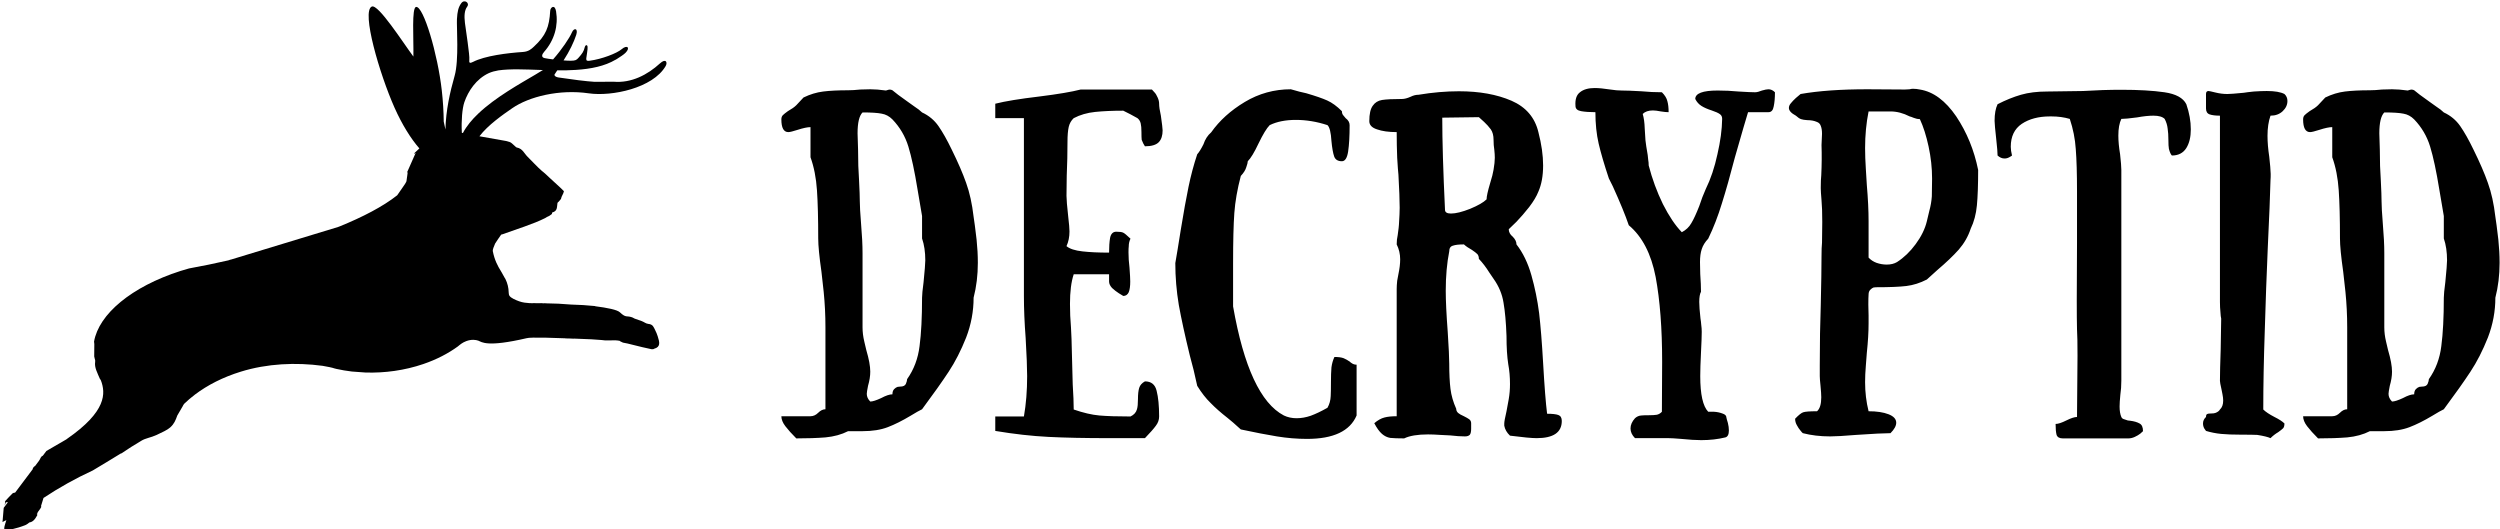
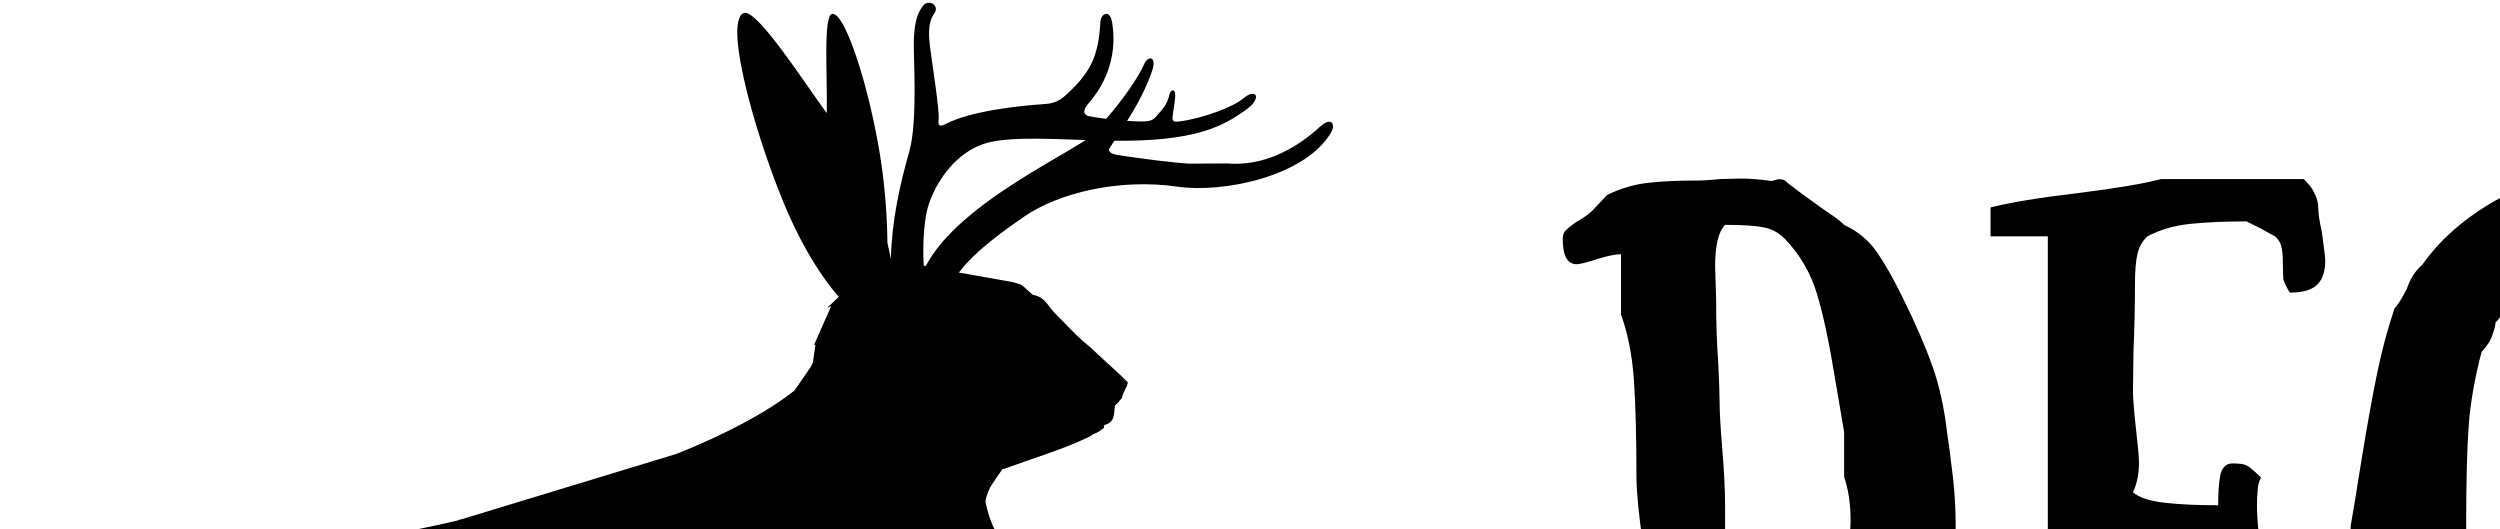
- <svg xmlns="http://www.w3.org/2000/svg" data-v-423bf9ae="" viewBox="0 0 426 90" class="iconLeft">
+ <svg xmlns="http://www.w3.org/2000/svg" data-v-423bf9ae="" viewBox="0 0 213 45" class="iconLeft">
  <g data-v-423bf9ae="" id="dfc20df5-25a6-44e4-9a8c-3f60fdb18ffe" fill="black" transform="matrix(4.243282,0,0,4.243282,131.7018,3.373407)">
    <path d="M0.34 15.92L1.51 15.92L1.51 15.92Q1.68 15.92 1.82 15.78L1.82 15.78L1.82 15.78Q1.96 15.64 2.11 15.64L2.11 15.64L2.11 12.35L2.11 12.35Q2.11 11.62 2.04 10.93L2.04 10.93L2.04 10.93Q1.96 10.25 1.95 10.12L1.95 10.12L1.95 10.12Q1.82 9.21 1.82 8.78L1.82 8.78L1.82 8.78Q1.82 7.59 1.77 6.85L1.77 6.85L1.77 6.85Q1.72 6.10 1.51 5.52L1.51 5.52L1.51 4.31L1.51 4.31Q1.33 4.31 0.99 4.42L0.99 4.42L0.99 4.42Q0.71 4.51 0.62 4.51L0.62 4.51L0.62 4.51Q0.34 4.51 0.34 4.00L0.34 4.00L0.34 4.00Q0.34 3.89 0.40 3.83L0.40 3.83L0.40 3.83Q0.46 3.77 0.60 3.67L0.60 3.67L0.60 3.67Q0.83 3.54 0.94 3.43L0.94 3.43L1.23 3.12L1.23 3.12Q1.62 2.93 2.02 2.88L2.02 2.88L2.02 2.88Q2.42 2.83 3.02 2.83L3.02 2.83L3.02 2.83Q3.23 2.83 3.51 2.80L3.51 2.80L3.91 2.79L3.91 2.79Q4.19 2.79 4.54 2.84L4.54 2.84L4.54 2.84Q4.56 2.83 4.64 2.81L4.64 2.81L4.64 2.81Q4.72 2.79 4.80 2.83L4.80 2.83L4.80 2.83Q4.96 2.97 5.40 3.28L5.40 3.28L5.40 3.28Q5.49 3.35 5.68 3.48L5.68 3.48L5.68 3.48Q5.88 3.61 5.99 3.72L5.99 3.72L5.99 3.72Q6.40 3.91 6.65 4.27L6.65 4.27L6.65 4.27Q6.90 4.63 7.18 5.21L7.18 5.21L7.18 5.21Q7.56 5.98 7.76 6.55L7.76 6.55L7.76 6.55Q7.97 7.13 8.06 7.91L8.06 7.91L8.11 8.26L8.11 8.26Q8.12 8.36 8.18 8.83L8.18 8.83L8.18 8.83Q8.23 9.31 8.23 9.76L8.23 9.76L8.23 9.76Q8.23 10.50 8.06 11.16L8.06 11.16L8.06 11.16Q8.06 11.98 7.76 12.76L7.76 12.76L7.76 12.76Q7.45 13.54 7.06 14.13L7.06 14.13L7.06 14.13Q6.68 14.71 5.99 15.64L5.99 15.64L5.99 15.64Q5.84 15.71 5.53 15.90L5.53 15.90L5.53 15.90Q5.03 16.20 4.61 16.36L4.61 16.36L4.61 16.36Q4.19 16.52 3.60 16.52L3.60 16.52L3.02 16.52L3.02 16.52Q2.63 16.72 2.11 16.77L2.11 16.77L2.11 16.77Q1.60 16.81 0.94 16.81L0.94 16.81L0.94 16.81Q0.66 16.53 0.50 16.32L0.50 16.32L0.50 16.32Q0.34 16.11 0.34 15.92L0.34 15.92ZM3.60 3.72L3.60 3.72Q3.40 3.92 3.40 4.56L3.40 4.56L3.42 5.21L3.42 5.21Q3.42 5.91 3.46 6.45L3.46 6.45L3.46 6.45Q3.49 7.04 3.49 7.29L3.49 7.29L3.49 7.29Q3.49 7.56 3.54 8.18L3.54 8.18L3.54 8.18Q3.60 8.88 3.60 9.38L3.60 9.38L3.60 12.35L3.60 12.35Q3.60 12.63 3.67 12.92L3.67 12.92L3.67 12.92Q3.74 13.20 3.75 13.26L3.75 13.26L3.75 13.26Q3.91 13.80 3.91 14.13L3.91 14.13L3.91 14.13Q3.91 14.39 3.82 14.70L3.82 14.70L3.82 14.70Q3.77 14.95 3.77 15.02L3.77 15.02L3.77 15.02Q3.77 15.19 3.91 15.33L3.91 15.33L3.91 15.33Q4.05 15.33 4.35 15.19L4.35 15.19L4.35 15.19Q4.63 15.04 4.80 15.04L4.80 15.04L4.80 15.04Q4.80 14.90 4.87 14.83L4.87 14.83L4.87 14.83Q4.94 14.76 5.01 14.74L5.01 14.74L5.01 14.74Q5.08 14.73 5.11 14.73L5.11 14.73L5.11 14.73Q5.29 14.73 5.34 14.62L5.34 14.62L5.34 14.62Q5.39 14.50 5.39 14.43L5.39 14.43L5.39 14.43Q5.80 13.85 5.89 13.10L5.89 13.10L5.89 13.10Q5.99 12.35 5.99 11.16L5.99 11.16L5.99 11.16Q5.99 10.99 6.05 10.54L6.05 10.54L6.05 10.54Q6.12 9.84 6.12 9.66L6.12 9.66L6.12 9.66Q6.12 9.16 5.99 8.78L5.99 8.78L5.99 7.88L5.99 7.88Q5.94 7.59 5.81 6.82L5.81 6.82L5.81 6.82Q5.63 5.71 5.44 5.09L5.44 5.09L5.44 5.09Q5.25 4.47 4.80 4.00L4.80 4.00L4.80 4.00Q4.61 3.81 4.37 3.77L4.37 3.77L4.37 3.77Q4.13 3.72 3.60 3.72L3.60 3.72ZM14.94 5.08L14.94 5.08Q14.87 4.98 14.81 4.82L14.81 4.82L14.81 4.82Q14.80 4.72 14.80 4.51L14.80 4.51L14.80 4.51Q14.80 4.28 14.77 4.16L14.77 4.16L14.77 4.16Q14.74 4.03 14.64 3.95L14.64 3.95L14.64 3.95Q14.36 3.79 14.07 3.65L14.07 3.65L14.07 3.65Q13.43 3.65 12.94 3.70L12.94 3.70L12.94 3.70Q12.46 3.75 12.08 3.95L12.08 3.95L12.08 3.95Q11.93 4.09 11.88 4.30L11.88 4.30L11.88 4.30Q11.83 4.52 11.83 4.90L11.83 4.90L11.83 4.90Q11.83 5.56 11.80 6.26L11.80 6.26L11.79 7.07L11.79 7.07Q11.79 7.28 11.86 7.91L11.86 7.91L11.86 7.91Q11.91 8.33 11.91 8.50L11.91 8.50L11.91 8.50Q11.91 8.83 11.79 9.09L11.79 9.09L11.79 9.09Q11.98 9.25 12.43 9.30L12.43 9.30L12.43 9.30Q12.87 9.35 13.50 9.35L13.50 9.35L13.50 9.35Q13.50 9.00 13.54 8.76L13.54 8.76L13.54 8.76Q13.59 8.51 13.79 8.51L13.79 8.51L13.79 8.51Q14 8.51 14.07 8.55L14.07 8.55L14.07 8.55Q14.14 8.58 14.36 8.79L14.36 8.79L14.36 8.79Q14.29 8.93 14.29 9.10L14.29 9.10L14.29 9.10Q14.28 9.17 14.28 9.34L14.28 9.34L14.28 9.34Q14.28 9.63 14.32 9.95L14.32 9.95L14.32 9.95Q14.35 10.35 14.35 10.51L14.35 10.51L14.35 10.51Q14.35 10.79 14.29 10.94L14.29 10.94L14.29 10.94Q14.22 11.09 14.07 11.09L14.07 11.09L14.07 11.09Q14.03 11.06 13.89 10.98L13.89 10.98L13.89 10.98Q13.75 10.89 13.62 10.77L13.62 10.77L13.62 10.77Q13.50 10.64 13.50 10.51L13.50 10.51L13.50 10.22L12.08 10.22L12.08 10.22Q11.93 10.67 11.93 11.41L11.93 11.41L11.93 11.41Q11.93 11.89 11.97 12.35L11.97 12.35L11.97 12.35Q12.00 12.91 12.00 13.12L12.00 13.12L12.00 13.12Q12.00 13.17 12.04 14.64L12.04 14.64L12.04 14.64Q12.08 15.26 12.08 15.65L12.08 15.65L12.08 15.65Q12.66 15.85 13.11 15.89L13.11 15.89L13.11 15.89Q13.57 15.93 14.36 15.93L14.36 15.93L14.36 15.93Q14.57 15.83 14.62 15.64L14.62 15.64L14.62 15.64Q14.66 15.51 14.66 15.23L14.66 15.23L14.66 15.23Q14.66 14.94 14.71 14.78L14.71 14.78L14.71 14.78Q14.76 14.62 14.94 14.52L14.94 14.52L14.94 14.52Q15.32 14.52 15.41 14.90L15.41 14.90L15.41 14.90Q15.51 15.29 15.51 15.93L15.51 15.93L15.51 15.93Q15.51 16.13 15.38 16.30L15.38 16.30L15.38 16.30Q15.25 16.48 14.94 16.80L14.94 16.80L13.50 16.80L13.50 16.80Q12.07 16.80 11.07 16.75L11.07 16.75L11.07 16.75Q10.07 16.70 8.93 16.51L8.93 16.51L8.93 15.93L10.08 15.93L10.08 15.93Q10.21 15.19 10.21 14.31L10.21 14.31L10.21 14.31Q10.21 13.82 10.15 12.78L10.15 12.78L10.15 12.78Q10.08 11.87 10.08 11.09L10.08 11.09L10.08 10.51L10.08 7.64L10.08 6.51L10.08 3.95L8.93 3.95L8.93 3.37L8.93 3.37Q9.52 3.22 10.70 3.08L10.70 3.08L10.70 3.08Q11.82 2.94 12.36 2.80L12.36 2.80L15.22 2.80L15.22 2.80Q15.25 2.83 15.32 2.91L15.32 2.91L15.32 2.91Q15.39 2.98 15.45 3.12L15.45 3.12L15.45 3.12Q15.51 3.25 15.51 3.37L15.51 3.37L15.51 3.37Q15.51 3.54 15.58 3.85L15.58 3.85L15.58 3.85Q15.65 4.34 15.65 4.44L15.65 4.44L15.65 4.44Q15.65 4.75 15.50 4.91L15.50 4.91L15.50 4.91Q15.34 5.08 14.94 5.08L14.94 5.08ZM22.85 3.67L22.85 3.67Q22.85 3.77 22.90 3.83L22.90 3.83L22.90 3.83Q22.95 3.89 23.00 3.95L23.00 3.95L23.00 3.95Q23.16 4.07 23.16 4.23L23.16 4.23L23.16 4.23Q23.16 4.89 23.10 5.29L23.10 5.29L23.10 5.29Q23.04 5.68 22.85 5.68L22.85 5.68L22.85 5.68Q22.61 5.68 22.54 5.49L22.54 5.49L22.54 5.49Q22.47 5.29 22.43 4.87L22.43 4.87L22.43 4.87Q22.40 4.35 22.27 4.23L22.27 4.23L22.27 4.23Q21.63 4.02 21 4.02L21 4.02L21 4.02Q20.38 4.02 19.95 4.23L19.95 4.23L19.95 4.23Q19.77 4.41 19.50 4.97L19.50 4.97L19.50 4.97Q19.25 5.50 19.07 5.68L19.07 5.68L19.07 5.68Q19.07 5.75 19.01 5.92L19.01 5.92L19.01 5.92Q18.96 6.09 18.79 6.27L18.79 6.27L18.79 6.27Q18.58 7.07 18.53 7.76L18.53 7.76L18.53 7.76Q18.48 8.46 18.48 9.77L18.48 9.77L18.48 11.51L18.48 11.51Q19.12 15.16 20.52 15.89L20.52 15.89L20.52 15.89Q20.75 16.00 21.03 16.00L21.03 16.00L21.03 16.00Q21.31 16.00 21.60 15.90L21.60 15.90L21.60 15.90Q21.90 15.79 22.27 15.58L22.27 15.58L22.27 15.58Q22.39 15.37 22.40 15.11L22.40 15.11L22.40 15.11Q22.41 14.94 22.41 14.56L22.41 14.56L22.41 14.56Q22.41 14.20 22.43 13.96L22.43 13.96L22.43 13.96Q22.46 13.73 22.55 13.54L22.55 13.54L22.55 13.54Q22.79 13.54 22.92 13.59L22.92 13.59L22.92 13.59Q23.04 13.64 23.17 13.73L23.17 13.73L23.17 13.73Q23.18 13.75 23.26 13.80L23.26 13.80L23.26 13.80Q23.34 13.85 23.44 13.85L23.44 13.85L23.44 15.89L23.44 15.89Q23.04 16.83 21.45 16.83L21.45 16.83L21.45 16.83Q20.85 16.83 20.24 16.73L20.24 16.73L20.24 16.73Q19.63 16.63 18.79 16.45L18.79 16.45L18.79 16.45Q18.44 16.13 18.26 15.99L18.26 15.99L18.26 15.99Q17.85 15.67 17.58 15.39L17.58 15.39L17.58 15.39Q17.30 15.12 17.04 14.70L17.04 14.70L17.04 14.70Q16.90 14.04 16.74 13.47L16.74 13.47L16.74 13.47Q16.45 12.28 16.30 11.45L16.30 11.45L16.30 11.45Q16.16 10.61 16.16 9.77L16.16 9.77L16.16 9.77Q16.24 9.32 16.38 8.43L16.38 8.43L16.38 8.43Q16.55 7.39 16.69 6.71L16.69 6.71L16.69 6.71Q16.83 6.03 17.04 5.40L17.04 5.40L17.04 5.40Q17.15 5.28 17.29 5.00L17.29 5.00L17.29 5.00Q17.39 4.70 17.60 4.52L17.60 4.52L17.60 4.52Q18.10 3.81 18.95 3.30L18.95 3.30L18.95 3.30Q19.80 2.79 20.80 2.79L20.80 2.79L20.80 2.79Q21.17 2.90 21.42 2.95L21.42 2.95L21.42 2.95Q21.97 3.11 22.26 3.24L22.26 3.24L22.26 3.24Q22.55 3.37 22.85 3.67L22.85 3.67ZM29.86 9.02L29.86 9.02Q30.25 9.52 30.46 10.26L30.46 10.26L30.46 10.26Q30.67 11.00 30.77 11.78L30.77 11.78L30.77 11.78Q30.86 12.56 30.93 13.78L30.93 13.78L30.93 13.78Q31.01 15.19 31.09 15.82L31.09 15.82L31.09 15.82Q31.40 15.82 31.54 15.87L31.54 15.87L31.54 15.87Q31.68 15.92 31.68 16.11L31.68 16.11L31.68 16.11Q31.68 16.80 30.67 16.80L30.67 16.80L30.67 16.80Q30.38 16.80 29.60 16.70L29.60 16.70L29.60 16.70Q29.41 16.52 29.37 16.30L29.37 16.30L29.37 16.21L29.37 16.21Q29.37 16.11 29.46 15.72L29.46 15.72L29.46 15.72Q29.50 15.51 29.55 15.23L29.55 15.23L29.55 15.23Q29.60 14.94 29.60 14.63L29.60 14.63L29.60 14.63Q29.60 14.20 29.53 13.83L29.53 13.83L29.53 13.83Q29.46 13.38 29.46 12.70L29.46 12.70L29.46 12.70Q29.43 11.87 29.34 11.36L29.34 11.36L29.34 11.36Q29.26 10.85 28.94 10.40L28.94 10.40L28.77 10.15L28.77 10.15Q28.57 9.83 28.35 9.60L28.35 9.60L28.35 9.60Q28.35 9.48 28.29 9.41L28.29 9.41L28.29 9.41Q28.22 9.34 28.07 9.24L28.07 9.24L28.07 9.24Q27.87 9.13 27.75 9.02L27.75 9.02L27.75 9.02Q27.45 9.02 27.31 9.07L27.31 9.07L27.31 9.07Q27.16 9.11 27.16 9.30L27.16 9.30L27.16 9.30Q27.02 10.01 27.02 10.88L27.02 10.88L27.02 10.88Q27.02 11.48 27.10 12.54L27.10 12.54L27.10 12.54Q27.16 13.47 27.16 13.80L27.16 13.80L27.16 13.80Q27.16 14.42 27.21 14.82L27.21 14.82L27.21 14.82Q27.26 15.22 27.44 15.62L27.44 15.62L27.44 15.62Q27.44 15.72 27.52 15.79L27.52 15.79L27.52 15.79Q27.59 15.85 27.75 15.92L27.75 15.92L27.75 15.92Q27.89 15.99 27.96 16.04L27.96 16.04L27.96 16.04Q28.04 16.10 28.04 16.20L28.04 16.20L28.04 16.20Q28.04 16.25 28.04 16.42L28.04 16.42L28.04 16.42Q28.04 16.59 27.99 16.66L27.99 16.66L27.99 16.66Q27.93 16.73 27.79 16.73L27.79 16.73L27.79 16.73Q27.54 16.73 27.20 16.69L27.20 16.69L27.20 16.69Q27.08 16.69 26.80 16.67L26.80 16.67L26.80 16.67Q26.52 16.65 26.31 16.65L26.31 16.65L26.31 16.65Q25.68 16.65 25.35 16.81L25.35 16.81L25.35 16.81Q24.98 16.81 24.79 16.79L24.79 16.79L24.79 16.79Q24.61 16.76 24.46 16.63L24.46 16.63L24.46 16.63Q24.30 16.49 24.15 16.20L24.15 16.20L24.15 16.20Q24.36 16.02 24.56 15.97L24.56 15.97L24.56 15.97Q24.75 15.92 25.05 15.92L25.05 15.92L25.05 10.81L25.05 10.81Q25.05 10.67 25.07 10.48L25.07 10.48L25.07 10.48Q25.10 10.29 25.12 10.21L25.12 10.21L25.12 10.21Q25.19 9.88 25.19 9.62L25.19 9.62L25.19 9.62Q25.19 9.30 25.05 9.02L25.05 9.02L25.05 9.02Q25.05 8.82 25.09 8.65L25.09 8.65L25.09 8.65Q25.14 8.29 25.14 8.23L25.14 8.23L25.14 8.23Q25.17 7.76 25.17 7.55L25.17 7.55L25.17 7.55Q25.17 7.11 25.12 6.22L25.12 6.22L25.12 6.22Q25.10 6.05 25.07 5.54L25.07 5.54L25.07 5.54Q25.05 5.03 25.05 4.51L25.05 4.51L25.05 4.51Q24.57 4.51 24.26 4.40L24.26 4.40L24.26 4.40Q23.95 4.30 23.95 4.07L23.95 4.07L23.95 4.07Q23.95 3.64 24.09 3.45L24.09 3.45L24.09 3.45Q24.22 3.26 24.46 3.22L24.46 3.22L24.46 3.22Q24.71 3.18 25.26 3.18L25.26 3.18L25.26 3.18Q25.41 3.18 25.61 3.09L25.61 3.09L25.61 3.09Q25.77 3.01 25.93 3.01L25.93 3.01L25.93 3.01Q26.77 2.87 27.55 2.87L27.55 2.87L27.55 2.87Q28.78 2.87 29.66 3.25L29.66 3.25L29.66 3.25Q30.53 3.63 30.74 4.51L30.74 4.51L30.74 4.51Q30.93 5.24 30.93 5.85L30.93 5.85L30.93 5.85Q30.93 6.47 30.74 6.90L30.74 6.90L30.74 6.90Q30.63 7.18 30.37 7.52L30.37 7.52L30.37 7.52Q30.11 7.85 29.86 8.11L29.86 8.11L29.55 8.41L29.55 8.41Q29.55 8.58 29.71 8.71L29.71 8.71L29.71 8.71Q29.86 8.86 29.86 9.02L29.86 9.02ZM26.88 3.93L26.88 3.93Q26.88 5.31 26.99 7.63L26.99 7.63L26.99 7.63Q26.99 7.78 27.23 7.78L27.23 7.78L27.23 7.78Q27.52 7.78 28 7.59L28 7.59L28 7.59Q28.48 7.39 28.66 7.21L28.66 7.21L28.66 7.21Q28.66 7.04 28.80 6.57L28.80 6.57L28.80 6.57Q28.91 6.22 28.94 6.02L28.94 6.02L28.94 6.02Q28.99 5.73 28.99 5.54L28.99 5.54L28.99 5.54Q28.99 5.40 28.97 5.22L28.97 5.22L28.97 5.22Q28.94 5.04 28.94 4.82L28.94 4.82L28.94 4.82Q28.94 4.56 28.83 4.40L28.83 4.40L28.83 4.40Q28.71 4.24 28.56 4.10L28.56 4.10L28.56 4.10Q28.41 3.96 28.35 3.91L28.35 3.91L26.88 3.93ZM40.24 2.91L40.24 2.91Q40.24 3.25 40.19 3.48L40.19 3.48L40.19 3.48Q40.15 3.71 39.98 3.71L39.98 3.71L39.16 3.71L39.16 3.71Q39.05 4.06 38.63 5.53L38.63 5.53L38.63 5.53Q38.35 6.61 38.11 7.37L38.11 7.37L38.11 7.37Q37.88 8.13 37.56 8.79L37.56 8.79L37.56 8.79Q37.37 8.99 37.30 9.21L37.30 9.21L37.30 9.21Q37.23 9.42 37.23 9.73L37.23 9.73L37.24 10.21L37.24 10.21Q37.27 10.63 37.27 10.92L37.27 10.92L37.27 10.92Q37.20 11.05 37.20 11.33L37.20 11.33L37.20 11.33Q37.20 11.55 37.25 12.00L37.25 12.00L37.25 12.00Q37.27 12.11 37.28 12.25L37.28 12.25L37.28 12.25Q37.30 12.39 37.30 12.53L37.30 12.53L37.30 12.53Q37.30 12.77 37.27 13.36L37.27 13.36L37.27 13.36Q37.24 13.97 37.24 14.31L37.24 14.31L37.24 14.31Q37.24 15.41 37.56 15.74L37.56 15.74L37.56 15.74Q37.62 15.74 37.79 15.74L37.79 15.74L37.79 15.74Q37.97 15.75 38.13 15.81L38.13 15.81L38.13 15.81Q38.29 15.86 38.29 15.97L38.29 15.97L38.29 15.97Q38.30 16.03 38.35 16.19L38.35 16.19L38.35 16.19Q38.39 16.35 38.39 16.49L38.39 16.49L38.39 16.49Q38.39 16.73 38.25 16.77L38.25 16.77L38.25 16.77Q37.80 16.88 37.28 16.88L37.28 16.88L37.28 16.88Q36.97 16.88 36.47 16.83L36.47 16.83L36.47 16.83Q36.11 16.80 35.97 16.80L35.97 16.80L34.62 16.80L34.62 16.80Q34.44 16.62 34.44 16.41L34.44 16.41L34.44 16.41Q34.44 16.20 34.62 16.00L34.62 16.00L34.62 16.00Q34.73 15.90 34.87 15.89L34.87 15.89L34.87 15.89Q34.97 15.88 35.17 15.88L35.17 15.88L35.17 15.88Q35.38 15.88 35.50 15.86L35.50 15.86L35.50 15.86Q35.62 15.83 35.70 15.74L35.70 15.74L35.71 13.73L35.71 13.73Q35.71 11.73 35.45 10.33L35.45 10.33L35.45 10.33Q35.18 8.93 34.37 8.25L34.37 8.25L34.37 8.25Q34.17 7.66 33.73 6.69L33.73 6.69L33.57 6.37L33.57 6.37Q33.29 5.53 33.16 4.97L33.16 4.97L33.16 4.97Q33.03 4.41 33.03 3.71L33.03 3.71L33.03 3.71Q32.69 3.71 32.46 3.67L32.46 3.67L32.46 3.67Q32.23 3.63 32.23 3.46L32.23 3.46L32.23 3.46Q32.20 3.07 32.41 2.91L32.41 2.91L32.41 2.91Q32.62 2.74 33.00 2.74L33.00 2.74L33.00 2.74Q33.24 2.74 33.63 2.80L33.63 2.80L33.63 2.80Q33.88 2.84 34.08 2.84L34.08 2.84L34.08 2.84Q34.34 2.84 34.87 2.87L34.87 2.87L34.87 2.87Q35.29 2.91 35.70 2.91L35.70 2.91L35.70 2.91Q35.88 3.09 35.92 3.27L35.92 3.27L35.92 3.27Q35.97 3.44 35.97 3.71L35.97 3.71L35.97 3.71Q35.85 3.71 35.66 3.68L35.66 3.68L35.66 3.68Q35.46 3.64 35.34 3.64L35.34 3.64L35.34 3.64Q35.07 3.64 34.93 3.78L34.93 3.78L34.93 3.78Q35 4.02 35.01 4.36L35.01 4.36L35.01 4.36Q35.03 4.70 35.04 4.84L35.04 4.84L35.04 4.84Q35.06 5.03 35.13 5.43L35.13 5.43L35.13 5.43Q35.14 5.52 35.15 5.62L35.15 5.62L35.15 5.62Q35.17 5.73 35.17 5.85L35.17 5.85L35.17 5.85Q35.38 6.66 35.74 7.40L35.74 7.40L35.74 7.40Q36.11 8.13 36.50 8.53L36.50 8.53L36.50 8.53Q36.75 8.40 36.88 8.17L36.88 8.17L36.88 8.17Q37.02 7.94 37.20 7.48L37.20 7.48L37.20 7.48Q37.32 7.11 37.46 6.80L37.46 6.80L37.46 6.80Q37.76 6.19 37.93 5.40L37.93 5.40L37.93 5.40Q38.11 4.62 38.12 3.98L38.12 3.98L38.12 3.98Q38.12 3.85 38.03 3.79L38.03 3.79L38.03 3.79Q37.94 3.72 37.70 3.64L37.70 3.64L37.70 3.64Q37.45 3.56 37.29 3.46L37.29 3.46L37.29 3.46Q37.13 3.36 37.04 3.18L37.04 3.18L37.04 3.18Q37.04 2.84 37.94 2.84L37.94 2.84L37.94 2.84Q38.36 2.84 38.78 2.88L38.78 2.88L38.78 2.88Q39.26 2.91 39.44 2.91L39.44 2.91L39.44 2.91Q39.55 2.91 39.72 2.84L39.72 2.84L39.72 2.84Q39.89 2.79 39.98 2.79L39.98 2.79L39.98 2.79Q40.12 2.79 40.24 2.91L40.24 2.91ZM44.00 15.72L44.00 15.72Q44.49 15.72 44.80 15.84L44.80 15.84L44.80 15.84Q45.11 15.96 45.11 16.18L45.11 16.18L45.11 16.18Q45.11 16.37 44.88 16.60L44.88 16.60L44.88 16.60Q44.52 16.60 43.50 16.67L43.50 16.67L43.50 16.67Q42.77 16.73 42.46 16.73L42.46 16.73L42.46 16.73Q41.86 16.73 41.36 16.60L41.36 16.60L41.36 16.60Q41.33 16.58 41.26 16.49L41.26 16.49L41.26 16.49Q41.19 16.41 41.12 16.28L41.12 16.28L41.12 16.28Q41.05 16.16 41.05 16.02L41.05 16.02L41.05 16.02Q41.27 15.79 41.38 15.76L41.38 15.76L41.38 15.76Q41.50 15.72 41.93 15.72L41.93 15.72L41.93 15.72Q42.10 15.57 42.10 15.16L42.10 15.16L42.10 15.16Q42.10 15.01 42.07 14.70L42.07 14.70L42.07 14.70Q42.04 14.42 42.04 14.31L42.04 14.31L42.04 13.87L42.04 13.87Q42.04 12.56 42.08 11.45L42.08 11.45L42.08 11.45Q42.11 10.14 42.11 9.51L42.11 9.51L42.11 9.51Q42.11 9.14 42.13 8.95L42.13 8.95L42.14 8.12L42.14 8.12Q42.14 7.56 42.11 7.25L42.11 7.25L42.11 7.25Q42.08 6.89 42.08 6.78L42.08 6.78L42.08 6.72L42.08 6.72Q42.08 6.43 42.10 6.24L42.10 6.24L42.10 6.24Q42.13 5.61 42.11 5.03L42.11 5.03L42.13 4.58L42.13 4.58Q42.13 4.38 42.08 4.26L42.08 4.26L42.08 4.26Q42.04 4.14 41.92 4.10L41.92 4.10L41.92 4.10Q41.76 4.03 41.54 4.03L41.54 4.03L41.54 4.03Q41.38 4.02 41.29 3.99L41.29 3.99L41.29 3.99Q41.20 3.96 41.08 3.85L41.08 3.85L41.08 3.85Q40.80 3.70 40.80 3.54L40.80 3.54L40.80 3.54Q40.80 3.44 40.88 3.35L40.88 3.35L40.88 3.35Q40.96 3.25 41.08 3.14L41.08 3.14L41.08 3.14Q41.20 3.04 41.27 2.98L41.27 2.98L41.27 2.98Q42.35 2.79 43.95 2.79L43.95 2.79L45.46 2.80L45.46 2.80Q45.57 2.80 45.65 2.79L45.65 2.79L45.65 2.79Q45.72 2.77 45.78 2.77L45.78 2.77L45.78 2.77Q45.92 2.77 46.06 2.80L46.06 2.80L46.06 2.80Q46.87 2.93 47.52 3.88L47.52 3.88L47.52 3.88Q48.16 4.84 48.40 6.03L48.40 6.03L48.40 6.03Q48.40 6.92 48.35 7.45L48.35 7.45L48.35 7.45Q48.30 7.98 48.10 8.39L48.10 8.39L48.10 8.39Q47.95 8.85 47.62 9.23L47.62 9.23L47.62 9.23Q47.29 9.60 46.76 10.05L46.76 10.05L46.76 10.05Q46.34 10.43 46.34 10.43L46.34 10.43L46.34 10.43Q45.93 10.64 45.52 10.69L45.52 10.69L45.52 10.69Q45.11 10.74 44.30 10.74L44.30 10.74L44.30 10.74Q44.27 10.74 44.20 10.75L44.20 10.75L44.20 10.75Q44.14 10.77 44.07 10.84L44.07 10.84L44.07 10.84Q44.00 10.91 44.00 11.03L44.00 11.03L44.00 11.03Q43.99 11.16 43.99 11.44L43.99 11.44L43.99 11.44Q44.00 11.72 44.00 11.87L44.00 11.87L44.00 12.19L44.00 12.19Q44.00 12.71 43.93 13.37L43.93 13.37L43.93 13.37Q43.92 13.52 43.89 13.89L43.89 13.89L43.89 13.89Q43.86 14.25 43.86 14.55L43.86 14.55L43.86 14.55Q43.86 15.16 44.00 15.72L44.00 15.72ZM44.00 8.09L44.00 9.55L44.00 9.55Q44.13 9.69 44.32 9.76L44.32 9.76L44.32 9.76Q44.52 9.83 44.73 9.83L44.73 9.83L44.73 9.83Q44.97 9.83 45.14 9.73L45.14 9.73L45.14 9.73Q45.56 9.46 45.89 9.01L45.89 9.01L45.89 9.01Q46.23 8.55 46.34 8.09L46.34 8.09L46.34 8.09Q46.37 7.95 46.44 7.67L46.44 7.67L46.44 7.67Q46.52 7.38 46.54 7.09L46.54 7.09L46.54 7.09Q46.55 6.80 46.55 6.38L46.55 6.38L46.55 6.38Q46.55 5.74 46.41 5.09L46.41 5.09L46.41 5.09Q46.27 4.44 46.06 3.99L46.06 3.99L46.06 3.99Q45.95 3.99 45.82 3.94L45.82 3.94L45.82 3.94Q45.70 3.89 45.65 3.88L45.65 3.88L45.65 3.88Q45.26 3.68 44.88 3.68L44.88 3.68L44.00 3.68L44.00 3.68Q43.86 4.38 43.86 5.15L43.86 5.15L43.86 5.15Q43.86 5.53 43.89 5.99L43.89 5.99L43.89 5.99Q43.92 6.45 43.93 6.64L43.93 6.64L43.93 6.64Q44.00 7.45 44.00 8.09L44.00 8.09ZM56.18 5.45L56.18 5.45Q56.11 5.38 56.06 5.18L56.06 5.18L56.06 5.18Q56.04 5.07 56.04 4.83L56.04 4.83L56.04 4.83Q56.04 4.56 56.01 4.37L56.01 4.37L56.01 4.37Q55.99 4.17 55.89 3.98L55.89 3.98L55.89 3.98Q55.76 3.85 55.44 3.85L55.44 3.85L55.44 3.85Q55.16 3.85 54.78 3.92L54.78 3.92L54.78 3.92Q54.33 3.98 54.15 3.98L54.15 3.98L54.15 3.98Q54.03 4.23 54.03 4.65L54.03 4.65L54.03 4.65Q54.03 4.98 54.10 5.40L54.10 5.40L54.10 5.40Q54.15 5.85 54.15 6.03L54.15 6.03L54.15 11.55L54.15 13.90L54.15 14.49L54.15 14.49Q54.15 14.80 54.11 15.06L54.11 15.06L54.11 15.06Q54.08 15.37 54.08 15.53L54.08 15.53L54.08 15.53Q54.08 15.79 54.15 15.95L54.15 15.95L54.15 15.95Q54.18 16.02 54.26 16.04L54.26 16.04L54.26 16.04Q54.35 16.07 54.41 16.09L54.41 16.09L54.41 16.09Q54.47 16.10 54.50 16.10L54.50 16.10L54.50 16.10Q54.74 16.13 54.88 16.21L54.88 16.21L54.88 16.21Q55.02 16.28 55.02 16.52L55.02 16.52L55.02 16.52Q54.99 16.55 54.91 16.62L54.91 16.62L54.91 16.62Q54.82 16.69 54.69 16.75L54.69 16.75L54.69 16.75Q54.56 16.81 54.43 16.81L54.43 16.81L51.80 16.81L51.80 16.81Q51.60 16.81 51.55 16.67L51.55 16.67L51.55 16.67Q51.51 16.52 51.51 16.23L51.51 16.23L51.51 16.23Q51.66 16.23 51.94 16.09L51.94 16.09L51.94 16.09Q52.22 15.95 52.37 15.95L52.37 15.95L52.39 13.50L52.39 13.50Q52.39 12.74 52.37 12.43L52.37 12.43L52.37 12.43Q52.36 12.03 52.36 11.26L52.36 11.26L52.37 8.95L52.37 7.49L52.37 6.90L52.37 6.90Q52.37 5.81 52.32 5.19L52.32 5.19L52.32 5.19Q52.28 4.58 52.08 3.98L52.08 3.98L52.08 3.98Q51.74 3.88 51.35 3.88L51.35 3.88L51.28 3.88L51.28 3.88Q50.60 3.88 50.15 4.18L50.15 4.18L50.15 4.18Q49.71 4.48 49.71 5.10L49.71 5.10L49.71 5.10Q49.71 5.25 49.76 5.45L49.76 5.45L49.76 5.45Q49.74 5.47 49.65 5.52L49.65 5.52L49.65 5.52Q49.56 5.57 49.46 5.57L49.46 5.57L49.46 5.57Q49.31 5.57 49.18 5.45L49.18 5.45L49.18 5.45Q49.18 5.28 49.13 4.83L49.13 4.83L49.13 4.83Q49.06 4.20 49.06 4.06L49.06 4.06L49.06 4.06Q49.06 3.64 49.18 3.39L49.18 3.39L49.18 3.39Q49.67 3.14 50.12 3.01L50.12 3.01L50.12 3.01Q50.57 2.88 51.17 2.88L51.17 2.88L51.17 2.88Q51.60 2.88 52.61 2.86L52.61 2.86L52.61 2.86Q53.41 2.81 54.15 2.81L54.15 2.81L54.15 2.81Q55.19 2.81 55.88 2.91L55.88 2.91L55.88 2.91Q56.57 3.01 56.76 3.39L56.76 3.39L56.76 3.39Q56.94 3.91 56.94 4.40L56.94 4.40L56.94 4.40Q56.94 4.86 56.76 5.15L56.76 5.15L56.76 5.15Q56.57 5.45 56.18 5.45L56.18 5.45ZM60.14 3.85L60.14 3.85Q60.02 4.19 60.02 4.66L60.02 4.66L60.02 4.66Q60.02 5.04 60.09 5.50L60.09 5.50L60.09 5.50Q60.10 5.60 60.13 5.90L60.13 5.90L60.13 5.90Q60.16 6.20 60.14 6.44L60.14 6.44L60.14 6.44Q60.12 7.29 60.03 9.17L60.03 9.17L60.03 9.17Q59.96 10.77 59.91 12.49L59.91 12.49L59.91 12.49Q59.85 14.21 59.85 15.65L59.85 15.65L59.85 15.65Q59.99 15.79 60.30 15.95L60.30 15.95L60.30 15.95Q60.58 16.09 60.70 16.21L60.70 16.21L60.70 16.21Q60.70 16.34 60.65 16.40L60.65 16.40L60.65 16.40Q60.59 16.46 60.45 16.56L60.45 16.56L60.45 16.56Q60.28 16.66 60.14 16.80L60.14 16.80L60.14 16.80Q59.99 16.73 59.61 16.67L59.61 16.67L59.61 16.67Q59.42 16.66 58.95 16.66L58.95 16.66L58.95 16.66Q58.48 16.66 58.16 16.63L58.16 16.63L58.16 16.63Q57.85 16.60 57.55 16.51L57.55 16.51L57.55 16.51Q57.53 16.49 57.48 16.41L57.48 16.41L57.48 16.41Q57.43 16.32 57.43 16.21L57.43 16.21L57.43 16.21Q57.43 16.06 57.55 15.95L57.55 15.95L57.55 15.95Q57.55 15.85 57.60 15.83L57.60 15.83L57.60 15.83Q57.64 15.81 57.74 15.81L57.74 15.81L57.74 15.81Q57.86 15.81 57.92 15.79L57.92 15.79L57.92 15.79Q58.06 15.74 58.11 15.65L58.11 15.65L58.11 15.65Q58.24 15.53 58.24 15.29L58.24 15.29L58.24 15.29Q58.24 15.18 58.21 15.03L58.21 15.03L58.21 15.03Q58.18 14.88 58.17 14.83L58.17 14.83L58.17 14.83Q58.11 14.57 58.11 14.50L58.11 14.50L58.11 14.50Q58.11 14.07 58.14 13.23L58.14 13.23L58.16 12.00L58.16 12.00Q58.14 11.93 58.13 11.74L58.13 11.74L58.13 11.74Q58.11 11.55 58.11 11.33L58.11 11.33L58.11 8.74L58.11 3.85L58.11 3.85Q57.85 3.85 57.70 3.80L57.70 3.80L57.70 3.80Q57.55 3.75 57.55 3.56L57.55 3.56L57.55 2.98L57.55 2.98Q57.55 2.86 57.65 2.86L57.65 2.86L57.65 2.86Q57.69 2.86 57.93 2.92L57.93 2.92L57.93 2.92Q58.17 2.98 58.41 2.98L58.41 2.98L58.41 2.98Q58.56 2.98 59.07 2.93L59.07 2.93L59.07 2.93Q59.18 2.91 59.47 2.88L59.47 2.88L59.47 2.88Q59.77 2.86 59.99 2.86L59.99 2.86L59.99 2.86Q60.47 2.86 60.70 2.98L60.70 2.98L60.70 2.98Q60.82 3.09 60.82 3.26L60.82 3.26L60.82 3.26Q60.82 3.49 60.63 3.67L60.63 3.67L60.63 3.67Q60.44 3.85 60.14 3.85L60.14 3.85ZM61.45 15.92L62.62 15.92L62.62 15.92Q62.79 15.92 62.93 15.78L62.93 15.78L62.93 15.78Q63.07 15.64 63.22 15.64L63.22 15.64L63.22 12.35L63.22 12.35Q63.22 11.62 63.15 10.93L63.15 10.93L63.15 10.93Q63.07 10.25 63.06 10.12L63.06 10.12L63.06 10.12Q62.93 9.21 62.93 8.78L62.93 8.78L62.93 8.78Q62.93 7.59 62.88 6.85L62.88 6.85L62.88 6.85Q62.83 6.10 62.62 5.52L62.62 5.52L62.62 4.31L62.62 4.31Q62.44 4.31 62.10 4.42L62.10 4.42L62.10 4.42Q61.82 4.51 61.73 4.51L61.73 4.51L61.73 4.51Q61.45 4.51 61.45 4.00L61.45 4.00L61.45 4.00Q61.45 3.89 61.51 3.83L61.51 3.83L61.51 3.83Q61.57 3.77 61.71 3.67L61.71 3.67L61.71 3.67Q61.94 3.54 62.05 3.43L62.05 3.43L62.34 3.12L62.34 3.12Q62.73 2.93 63.13 2.88L63.13 2.88L63.13 2.88Q63.53 2.83 64.13 2.83L64.13 2.83L64.13 2.83Q64.34 2.83 64.62 2.80L64.62 2.80L65.02 2.79L65.02 2.79Q65.30 2.79 65.65 2.84L65.65 2.84L65.65 2.84Q65.67 2.83 65.75 2.81L65.75 2.81L65.75 2.81Q65.83 2.79 65.91 2.83L65.91 2.83L65.91 2.83Q66.07 2.97 66.51 3.28L66.51 3.28L66.51 3.28Q66.60 3.35 66.79 3.48L66.79 3.48L66.79 3.48Q66.99 3.61 67.10 3.72L67.10 3.72L67.10 3.72Q67.51 3.91 67.76 4.27L67.76 4.27L67.76 4.27Q68.01 4.63 68.29 5.21L68.29 5.21L68.29 5.21Q68.67 5.98 68.87 6.55L68.87 6.55L68.87 6.55Q69.08 7.13 69.17 7.91L69.17 7.91L69.22 8.26L69.22 8.26Q69.23 8.36 69.29 8.83L69.29 8.83L69.29 8.83Q69.34 9.31 69.34 9.76L69.34 9.76L69.34 9.76Q69.34 10.50 69.17 11.16L69.17 11.16L69.17 11.16Q69.17 11.98 68.87 12.76L68.87 12.76L68.87 12.76Q68.56 13.54 68.17 14.13L68.17 14.13L68.17 14.13Q67.79 14.71 67.10 15.64L67.10 15.64L67.10 15.64Q66.95 15.71 66.64 15.90L66.64 15.90L66.64 15.90Q66.14 16.20 65.72 16.36L65.72 16.36L65.72 16.36Q65.30 16.52 64.71 16.52L64.71 16.52L64.13 16.52L64.13 16.52Q63.74 16.72 63.22 16.77L63.22 16.77L63.22 16.77Q62.71 16.81 62.05 16.81L62.05 16.81L62.05 16.81Q61.77 16.53 61.61 16.32L61.61 16.32L61.61 16.32Q61.45 16.11 61.45 15.92L61.45 15.92ZM64.71 3.72L64.71 3.72Q64.51 3.92 64.51 4.56L64.51 4.56L64.53 5.21L64.53 5.21Q64.53 5.91 64.57 6.45L64.57 6.45L64.57 6.45Q64.60 7.04 64.60 7.29L64.60 7.29L64.60 7.29Q64.60 7.56 64.65 8.18L64.65 8.18L64.65 8.18Q64.71 8.88 64.71 9.38L64.71 9.38L64.71 12.35L64.71 12.35Q64.71 12.63 64.78 12.92L64.78 12.92L64.78 12.92Q64.85 13.20 64.86 13.26L64.86 13.26L64.86 13.26Q65.02 13.80 65.02 14.13L65.02 14.13L65.02 14.13Q65.02 14.39 64.93 14.70L64.93 14.70L64.93 14.70Q64.88 14.95 64.88 15.02L64.88 15.02L64.88 15.02Q64.88 15.19 65.02 15.33L65.02 15.33L65.02 15.33Q65.16 15.33 65.46 15.19L65.46 15.19L65.46 15.19Q65.74 15.04 65.91 15.04L65.91 15.04L65.91 15.04Q65.91 14.90 65.98 14.83L65.98 14.83L65.98 14.83Q66.05 14.76 66.12 14.74L66.12 14.74L66.12 14.74Q66.19 14.73 66.22 14.73L66.22 14.73L66.22 14.73Q66.40 14.73 66.45 14.62L66.45 14.62L66.45 14.62Q66.50 14.50 66.50 14.43L66.50 14.43L66.50 14.43Q66.91 13.85 67.00 13.10L67.00 13.10L67.00 13.10Q67.10 12.35 67.10 11.16L67.10 11.16L67.10 11.16Q67.10 10.99 67.16 10.54L67.16 10.54L67.16 10.54Q67.23 9.84 67.23 9.66L67.23 9.66L67.23 9.66Q67.23 9.16 67.10 8.78L67.10 8.78L67.10 7.88L67.10 7.88Q67.05 7.59 66.92 6.82L66.92 6.82L66.92 6.82Q66.74 5.71 66.55 5.09L66.55 5.09L66.55 5.09Q66.36 4.47 65.91 4.00L65.91 4.00L65.91 4.00Q65.72 3.81 65.48 3.77L65.48 3.77L65.48 3.77Q65.24 3.72 64.71 3.72L64.71 3.72Z" />
  </g>
  <g data-v-423bf9ae="" id="471a0a5d-6c53-495f-8f89-0b0a9116bdb5" transform="matrix(1.13146,0,0,1.13146,0.4277543,-11.34454)" stroke="none" fill="black">
    <path d="M99.012 19.576c-1.858 1.701-4.276 2.984-6.978 2.758l-2.878.015c-1.124-.059-3.511-.364-5.395-.651-.597-.09-.678-.371-.631-.443.264-.425.345-.543.416-.632a36.77 36.77 0 0 0 2.829-.07c2.22-.146 4.309-.554 5.956-1.537-.006.006-.01.015-.013.021.09-.059.191-.118.298-.187.425-.265.936-.599 1.209-.871.77-.772.248-1.254-.578-.544-.716.619-3.014 1.504-4.82 1.738-.379.051-.535.015-.512-.347.031-.366.244-1.398.196-1.754-.044-.357-.334-.314-.429.079-.152.626-.36.932-.943 1.588-.293.326-.443.424-1.132.434-.281.004-.678-.015-1.112-.047.908-1.406 1.547-2.743 1.909-3.848.323-1.004-.339-1.121-.655-.36-.352.826-1.513 2.558-2.831 4.054-.5-.06-.959-.127-1.265-.192-.57-.119-.414-.576-.09-.938 1.568-1.775 2.159-3.961 1.805-6.108-.18-1.106-.852-.628-.884-.091-.137 2.483-.653 3.731-2.447 5.401-.39.363-.801.751-1.668.81-2.326.157-5.712.568-7.515 1.497-.46.241-.619.173-.554-.32.09-.654-.53-4.489-.657-5.549-.127-1.06-.081-1.889.335-2.45.422-.565-.41-1.16-.874-.542-.464.622-.599 1.281-.666 2.409-.064 1.13.322 6.18-.347 8.539-.712 2.508-1.315 5.196-1.386 8.09-.072-.38-.154-.775-.256-1.185a46.158 46.158 0 0 0-.289-4.668c-.616-5.539-2.764-12.729-3.867-12.605-.7.077-.358 4.729-.414 7.475-1.561-2.096-5.298-7.962-6.265-7.531-1.594.709 1.159 10.136 3.425 15.229 1.132 2.542 2.479 4.7 3.742 6.135-.26.259-.526.513-.801.757.017.015.04.032.054.046l.192-.135-1.294 2.927.086.025a4.363 4.363 0 0 1-.07.527c-.065.346-.058.504-.113.797a4.71 4.71 0 0 0-.073.162c-.01.106-.961 1.41-1.318 1.95-2.144 1.697-5.195 3.274-8.674 4.691l-.003-.003-.231.09-16.096 4.896c-.097.02-.199.047-.297.068.037-.005.071-.007.106-.012l-.254.077a125.34 125.34 0 0 1-5.907 1.213c-.429.123-.86.244-1.281.379-7.395 2.375-12.299 6.503-13.022 10.639.003.127.016.25.041.362l-.015 1.878c.024.117.049.236.082.354l.062.218-.002.243c-.137.833.339 1.666.744 2.622l.064.032.064.172-.027-.09c.772 1.996.88 4.726-5.098 8.867l-.072.06-3.021 1.753-.536.714c-.341.139-.328.418-.568.754l-.583.779c-.012.009-.031.014-.045.025-.02.014-.032.029-.051.042-.049.036-.098.072-.134.111-.016.018-.026.038-.039.061-.026.034-.054.067-.069.105-.012.02-.013.046-.019.068-.012.034-.024.067-.027.103l-2.634 3.507a.858.858 0 0 0-.221.04.482.482 0 0 0-.19.099c-.356.341-.679.706-1.094 1.148-.136 1.371.02.135.131.166a.438.438 0 0 0 .171.005.772.772 0 0 0 .131-.028l-.65.866L0 88.656c.074-.062.295-.17.58-.297-.226.703-.432 1.344-.26 1.347.355.009.73.113 1.057.038.71-.166 1.421-.371 2.083-.648.22-.092.408-.238.593-.392.411-.049.786-.324 1.188-1.098.033-.036 0-.086-.072-.148a.381.381 0 0 1 .044-.139c.03.02.062.04.085.06a10.567 10.567 0 0 1-.02-.168l-.001-.002c.226-.366.714-.867.517-.955.123-.362.25-.767.381-1.237a55.232 55.232 0 0 1 7.412-4.134c.024.011 4.194-2.54 4.198-2.542l.129-.038a52.429 52.429 0 0 1 2.976-1.887c.644-.408 1.44-.474 2.33-.891a66.37 66.37 0 0 0 1.168-.567l.065-.037a3.99 3.99 0 0 0 .789-.514l.073-.067c.521-.475.764-1.033 1.001-1.724l.82-1.408c.046-.119.129-.246.231-.377a17.503 17.503 0 0 1 1.61-1.377c1.894-1.432 4.225-2.626 6.904-3.452 3.972-1.232 8.294-1.423 12.328-.881 1.955.35 1.358.305 2.067.462.762.169 1.542.303 2.341.397l2.056.15c2.877.09 5.869-.313 8.698-1.277 2.005-.685 3.75-1.594 5.207-2.655.287-.24.672-.578 1.256-.796.81-.298 1.426-.205 1.821-.072.531.206 1.268 1.027 7.274-.37.27-.095 1.45-.107 2.877-.079.938.017 1.982.054 2.944.094l-.002.015.743.017c.193.01.385.018.563.028v-.015c.962.029 1.938.071 2.767.111v.005c1.109.071 1.909.134 1.959.159.541-.006 1.091-.01 1.639-.015.009.024.108.032.208.026.015.015.031.021.042.006.083.013.168.023.25.038l.02.004c.113.124.279.141.504.272.26.048.491.108.683.134 1.224.321 3.493.855 3.604.855.207 0 .286.023.411-.069.988-.272.828-.961.535-1.868a6.023 6.023 0 0 0-.398-.962c-.208-.393-.304-.852-1.026-.911-.348-.029-.647-.3-.988-.422a74.12 74.12 0 0 0-1.068-.376c-.281-.158-.352-.18-.429-.206-.799-.271-.857.139-1.79-.742-.407-.385-1.899-.682-3.717-.912l.001-.026a46.253 46.253 0 0 0-3.641-.228 47.779 47.779 0 0 0-3.805-.185c-.006-.017-.169-.018-.187-.014-.148.04-.373-.019-.472-.013-.377.029-.494.003-.834.005-.035 0-.068-.002-.104-.003-.383-.009-.811.026-1.15-.035-.622-.029-1.109-.165-1.671-.404-.639-.274-1.155-.555-1.142-.985-.004-.015-.012-.033-.015-.05a.456.456 0 0 1-.008-.142 4.783 4.783 0 0 0-.491-2.019c-.044-.08-.087-.142-.124-.2a33.876 33.876 0 0 0-.43-.775 6.533 6.533 0 0 1-.129-.217c0-.038-.002-.074.014-.107l-.019.102c-.466-.764-.948-1.631-1.219-3.02-.031-.164.148-.685.353-1.123.31-.473.631-.967.92-1.355l.135-.026c2.118-.772 4.673-1.544 6.468-2.45.56-.379.352-.1 1.006-.603.07-.057.024-.236.087-.252.806-.208.679-.839.777-1.45.206-.192.371-.381.504-.561-.001.007-.004.013.012.015 0-.013.009-.029.01-.043.062-.408.4-.801.437-1.147l.009-.015c-.108-.099-.327-.318-.611-.598l-1.554-1.426c-.375-.36-.72-.68-.926-.845l-.166-.151c.017.026.065.09.046.072-.937-.829-1.563-1.557-2.262-2.235-.514-.498-.74-1.232-1.629-1.398-.106-.02-.202-.151-.302-.23-.262-.206-.5-.525-.785-.602-.185-.048-.371-.102-.554-.153l-3.984-.706c1.275-1.685 3.551-3.269 4.949-4.232 2.505-1.729 7.073-2.883 11.523-2.234 3.466.502 9.653-.783 11.577-4.114.319-.559.024-1.202-.862-.393zm-18.764 1.689c-2.302 1.365-5.981 3.392-8.575 5.85-.975.922-1.798 1.908-2.335 2.942l-.161-.03c-.1-1.838.062-3.688.379-4.612.576-1.67 1.78-3.503 3.692-4.381a5.793 5.793 0 0 1 1.384-.396.3.3 0 0 0 .043-.01c1.783-.257 4.09-.144 6.52-.06h-.004c-.021.02-.008.011.004 0h.005l.185.005-1.137.692z" />
  </g>
</svg>
